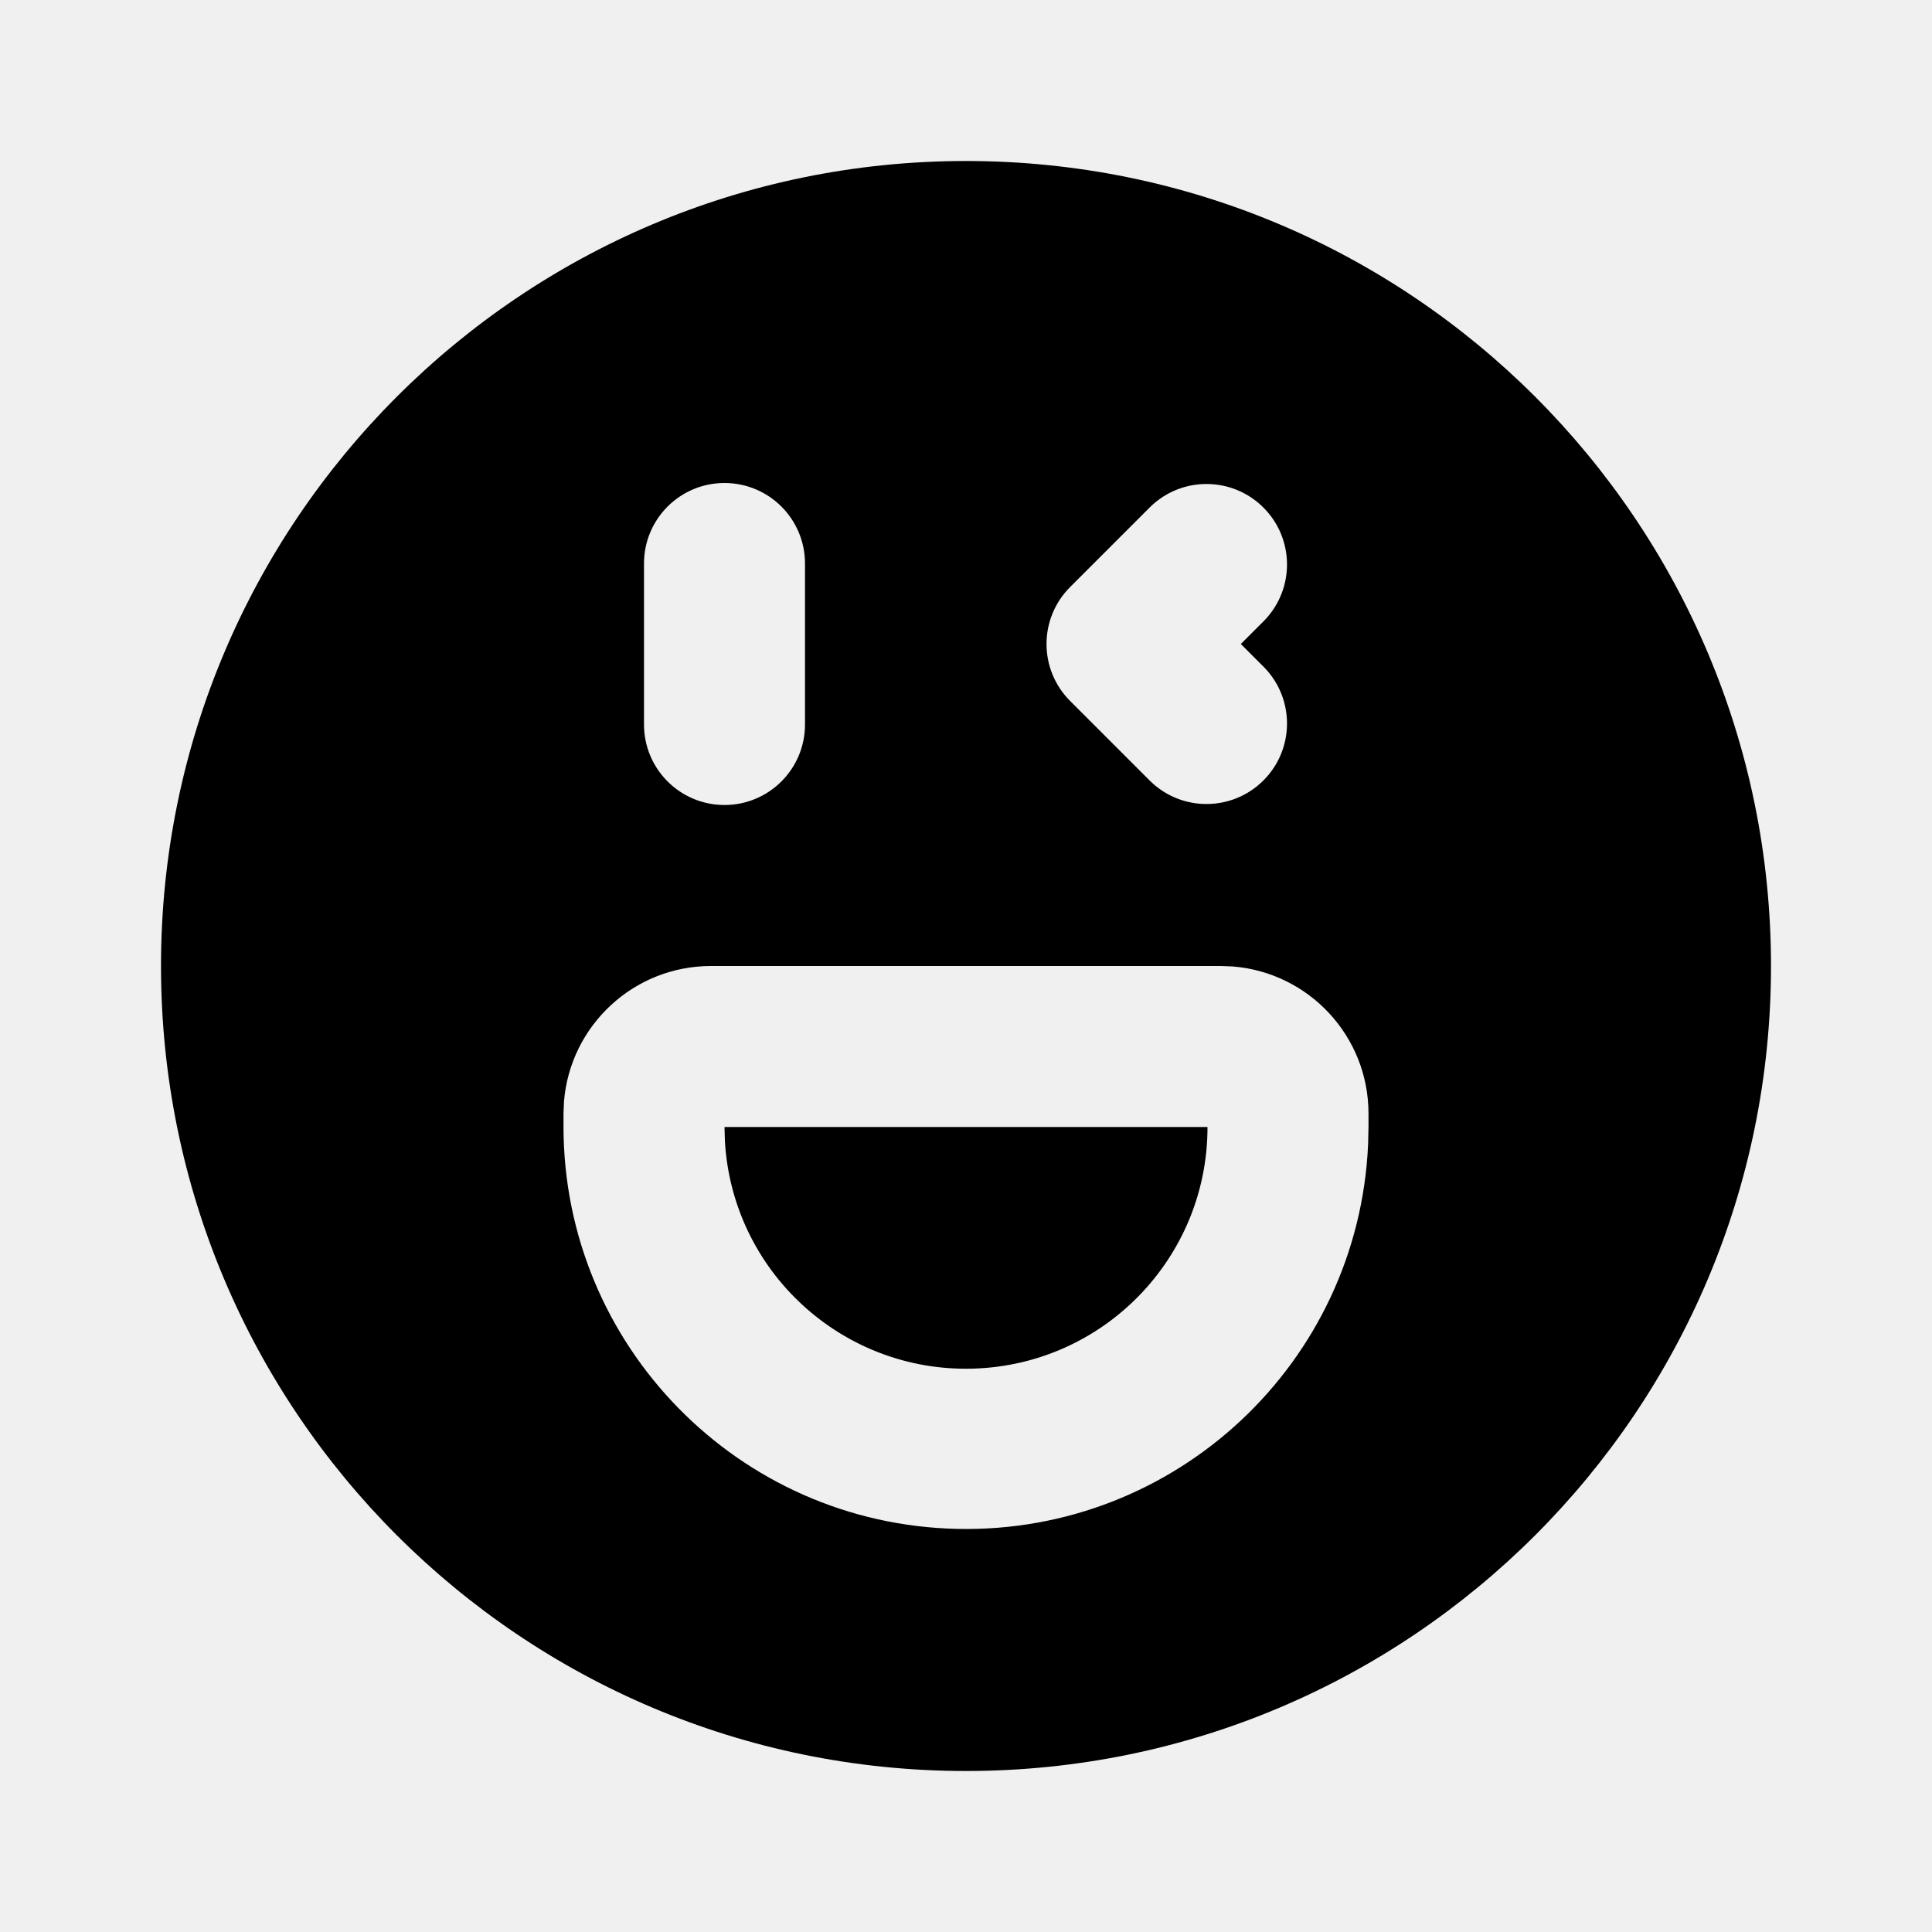
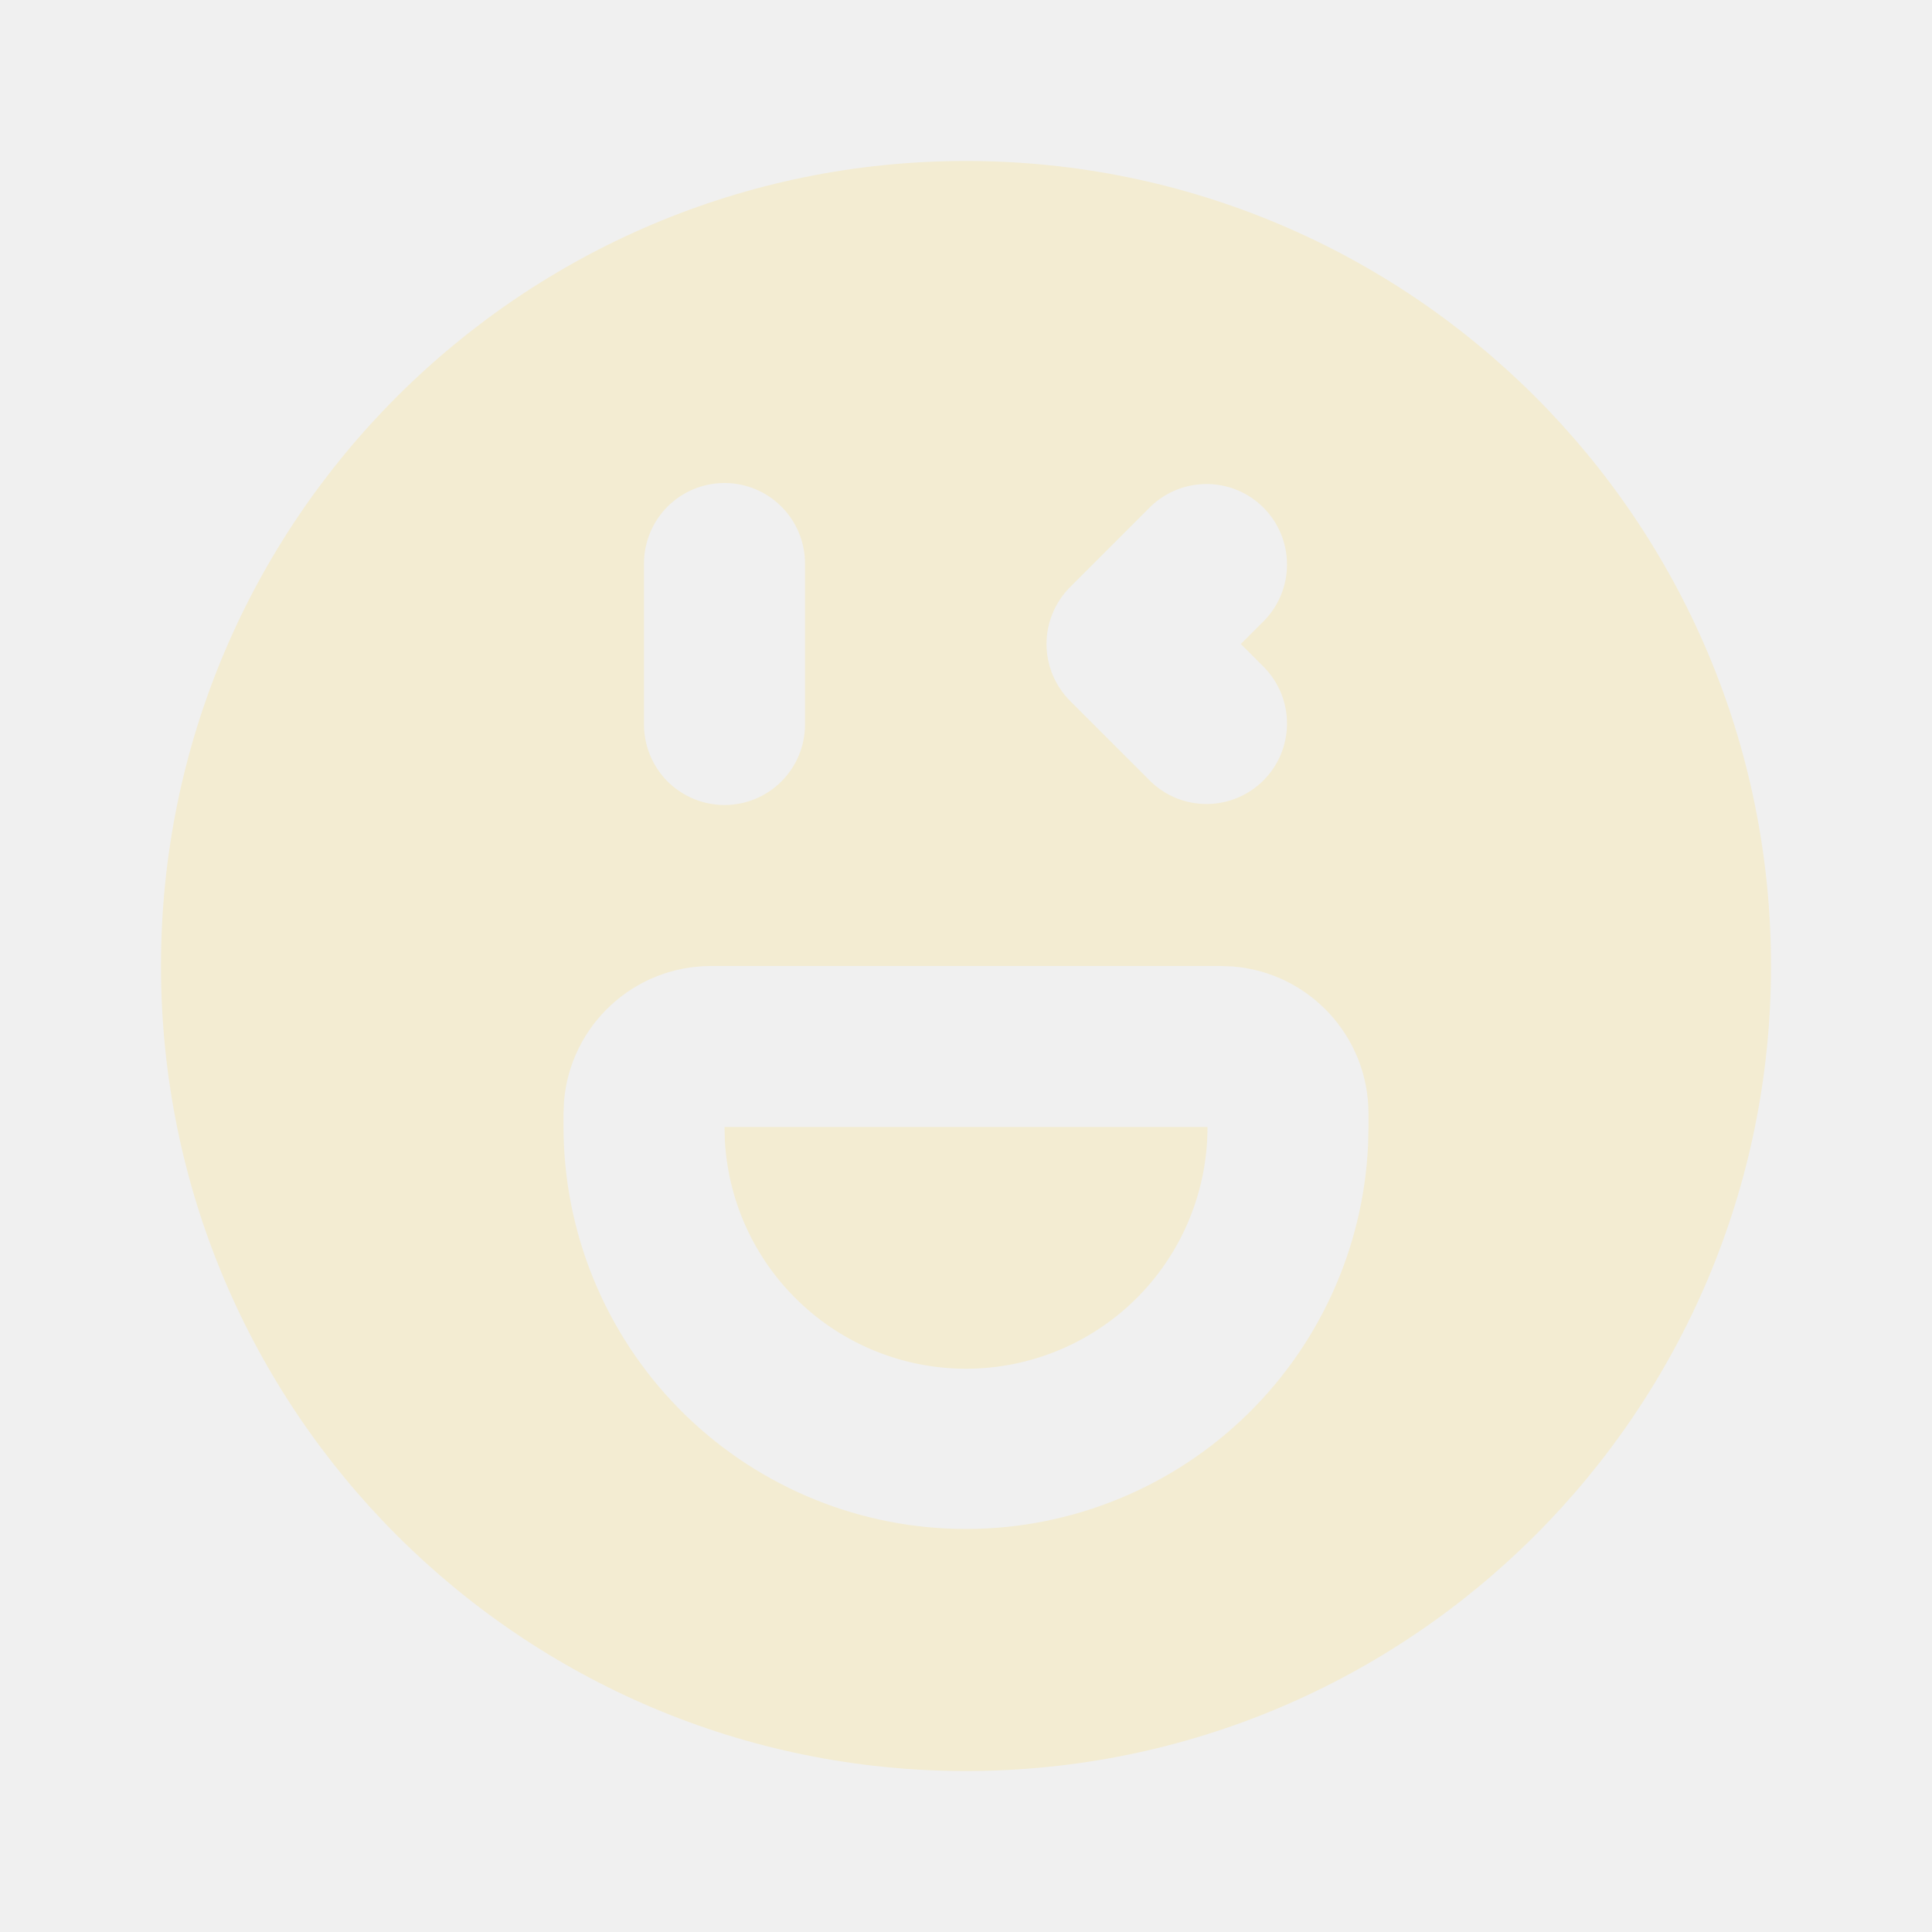
- <svg xmlns="http://www.w3.org/2000/svg" width="24" height="24" fill="currentColor" viewBox="0 0 24 24">
-   <g clip-path="url(#a)">
-     <path d="M12 2c5.523 0 10 4.477 10 10s-4.477 10-10 10S2 17.523 2 12 6.477 2 12 2Zm3.167 10H8.833c-.962 0-1.75.74-1.827 1.683l-.006.15V14a5 5 0 0 0 9.995.217L17 14v-.167c0-.962-.74-1.75-1.683-1.827l-.15-.006ZM15 14a3 3 0 0 1-5.995.176L9 14h6ZM9 6a1 1 0 0 0-1 1v2a1 1 0 0 0 2 0V7a1 1 0 0 0-1-1Zm5.293.293-1 1a1 1 0 0 0 0 1.414l1 1a1 1 0 0 0 1.414-1.414L15.414 8l.293-.293a1 1 0 0 0-1.414-1.414Z" />
+ <svg xmlns="http://www.w3.org/2000/svg" width="40" height="40" viewBox="0 0 40 40" fill="none">
+   <g clip-path="url(#clip0_24515_49014)">
+     <path d="M20 3.333C29.205 3.333 36.667 10.795 36.667 20C36.667 29.205 29.205 36.667 20 36.667C10.795 36.667 3.333 29.205 3.333 20C3.333 10.795 10.795 3.333 20 3.333ZM25.278 20H14.722C13.118 20 11.805 21.233 11.677 22.805L11.667 23.055V23.333C11.669 25.51 12.524 27.6 14.047 29.155C15.571 30.71 17.643 31.607 19.819 31.654C21.995 31.701 24.104 30.895 25.694 29.408C27.283 27.92 28.228 25.87 28.325 23.695L28.333 23.333V23.055C28.333 21.452 27.1 20.138 25.528 20.01L25.278 20ZM25 23.333C25.001 24.635 24.495 25.886 23.589 26.82C22.682 27.754 21.448 28.298 20.147 28.336C18.846 28.374 17.581 27.904 16.622 27.024C15.662 26.145 15.083 24.926 15.008 23.627L15 23.333H25ZM15 10C14.558 10 14.134 10.176 13.821 10.488C13.509 10.801 13.333 11.225 13.333 11.667V15C13.333 15.442 13.509 15.866 13.821 16.179C14.134 16.491 14.558 16.667 15 16.667C15.442 16.667 15.866 16.491 16.178 16.179C16.491 15.866 16.667 15.442 16.667 15V11.667C16.667 11.225 16.491 10.801 16.178 10.488C15.866 10.176 15.442 10 15 10ZM23.822 10.488L22.155 12.155C21.843 12.468 21.667 12.891 21.667 13.333C21.667 13.775 21.843 14.199 22.155 14.512L23.822 16.178C24.136 16.482 24.557 16.65 24.994 16.646C25.431 16.642 25.849 16.467 26.158 16.158C26.467 15.849 26.642 15.431 26.646 14.994C26.65 14.557 26.482 14.136 26.178 13.822L25.69 13.333L26.178 12.845C26.482 12.531 26.65 12.11 26.646 11.673C26.642 11.236 26.467 10.818 26.158 10.509C25.849 10.2 25.431 10.024 24.994 10.021C24.557 10.017 24.136 10.185 23.822 10.488Z" fill="#F3ECD2" />
  </g>
  <defs>
-     <clipPath id="a">
-       <path d="M0 0h24v24H0z" />
+     <clipPath id="clip0_24515_49014">
+       <rect width="40" height="40" fill="white" />
    </clipPath>
  </defs>
</svg>
